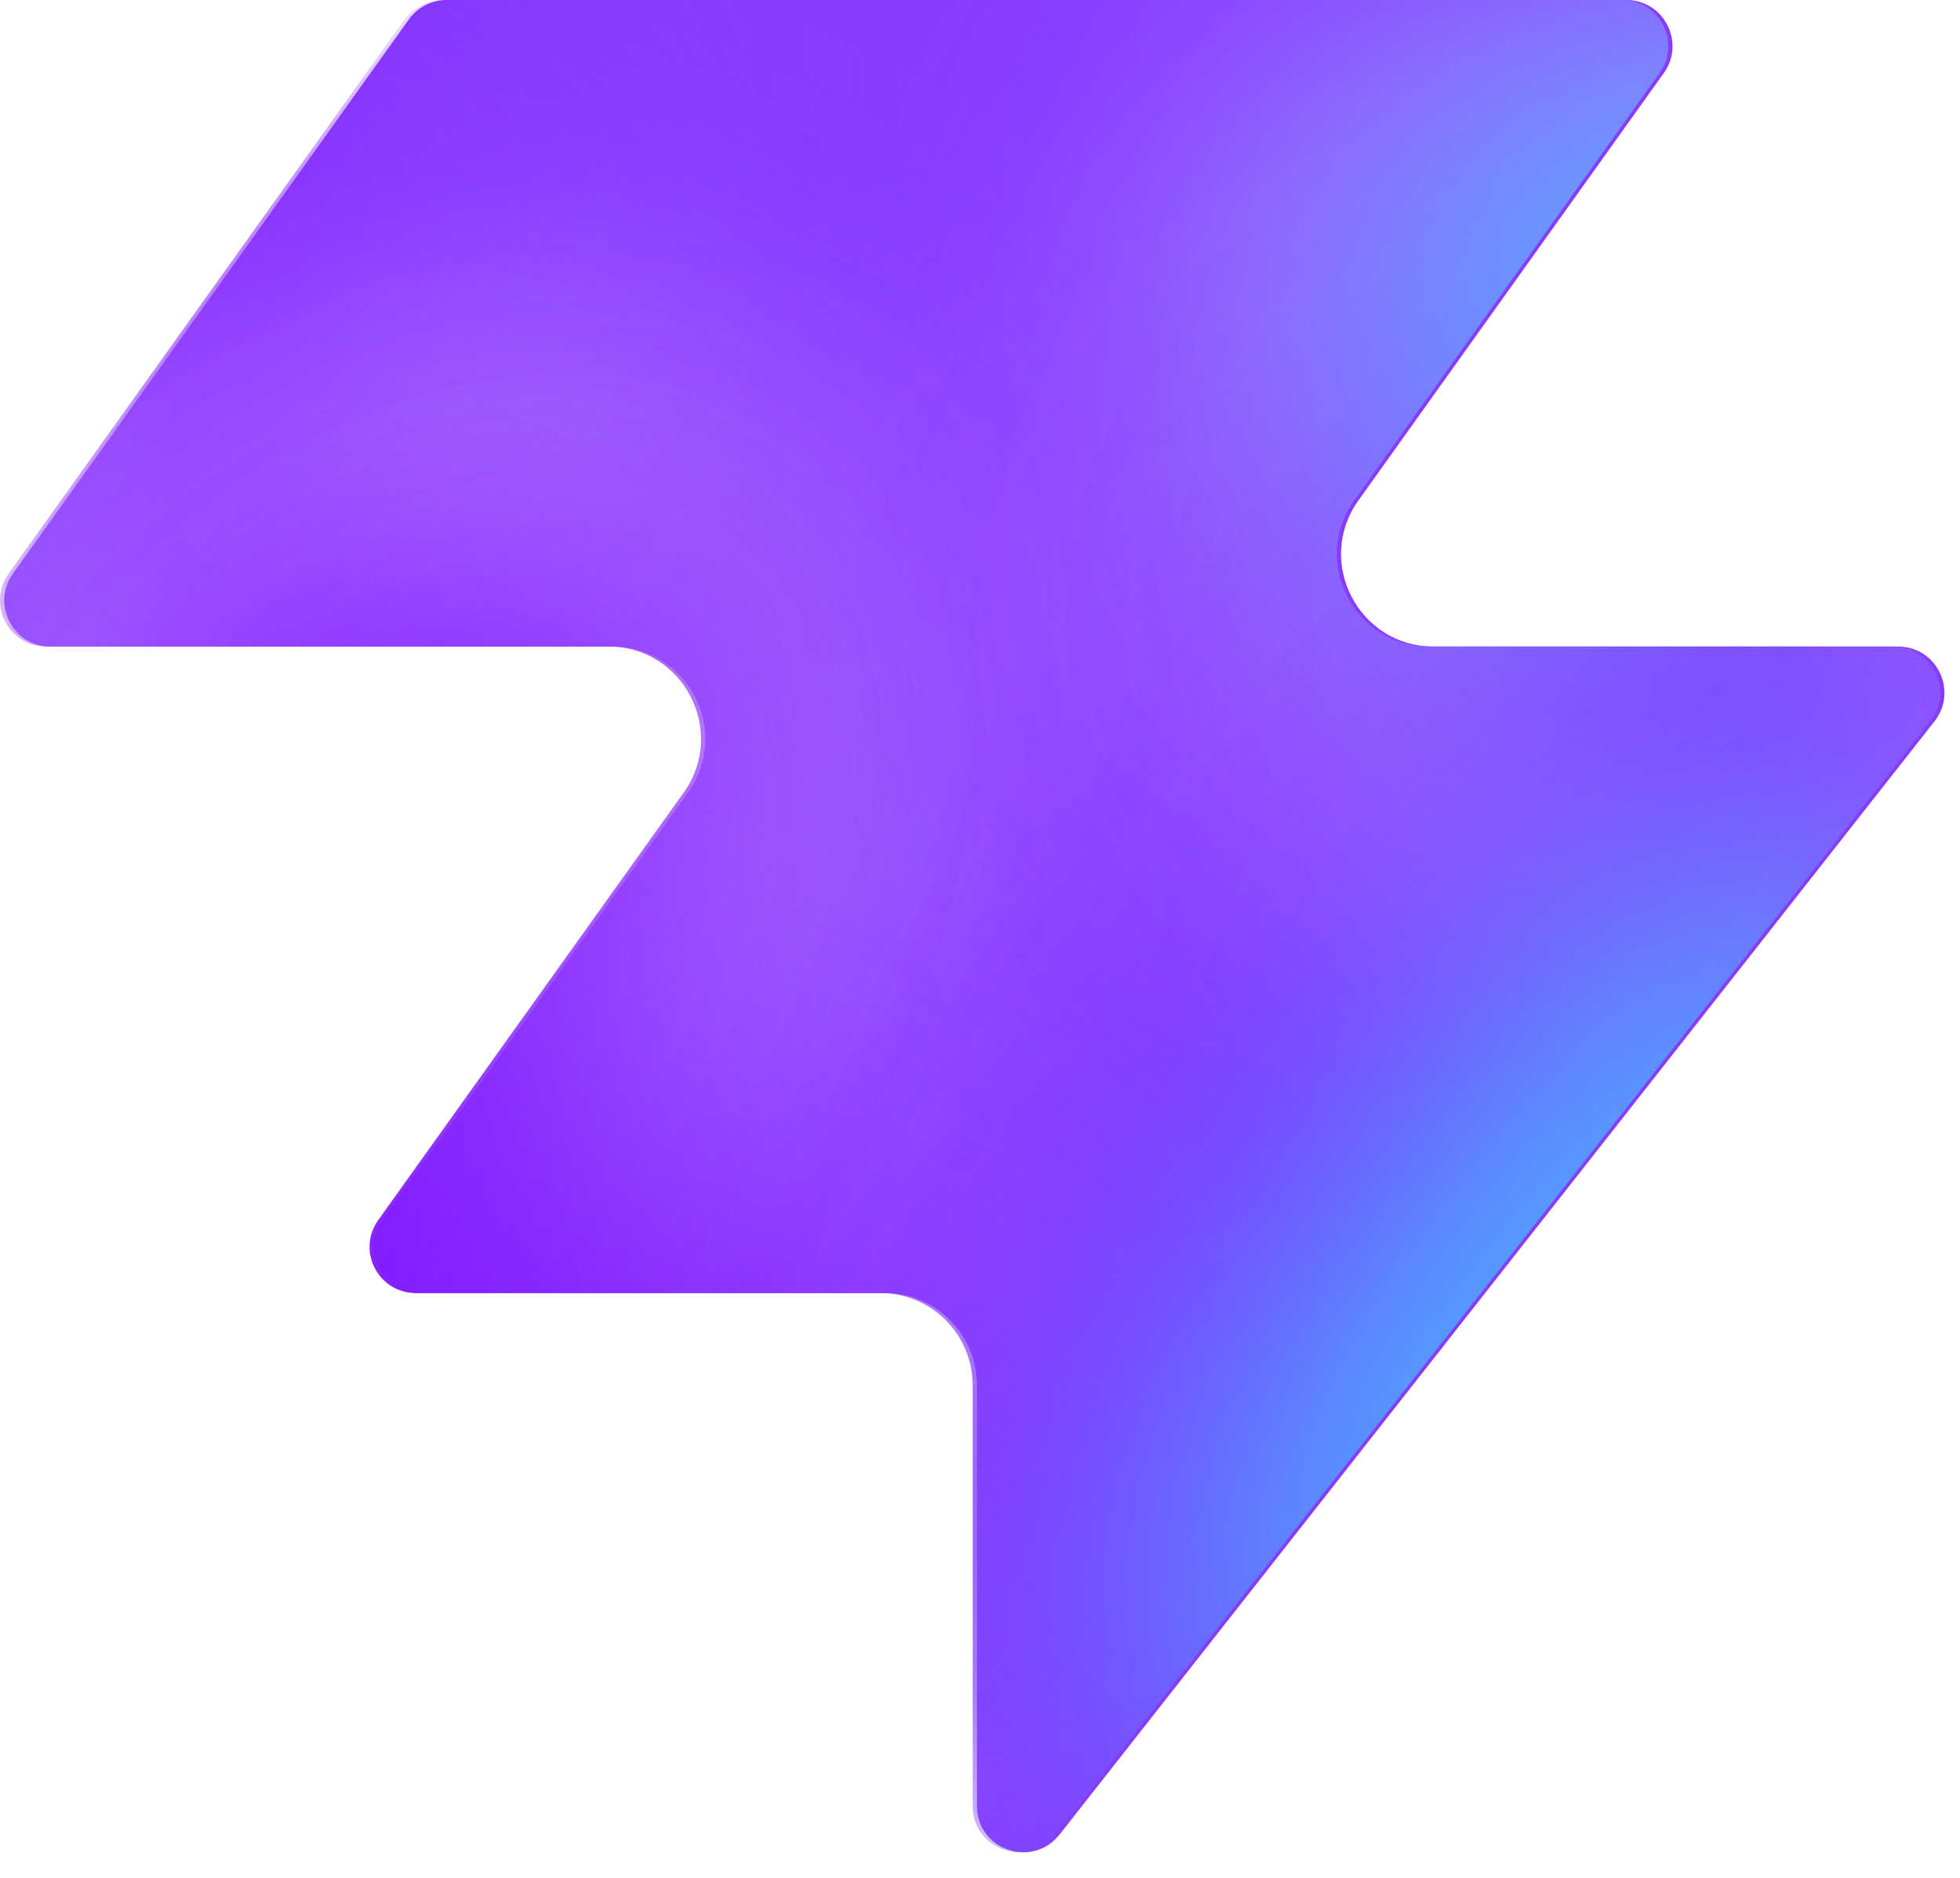
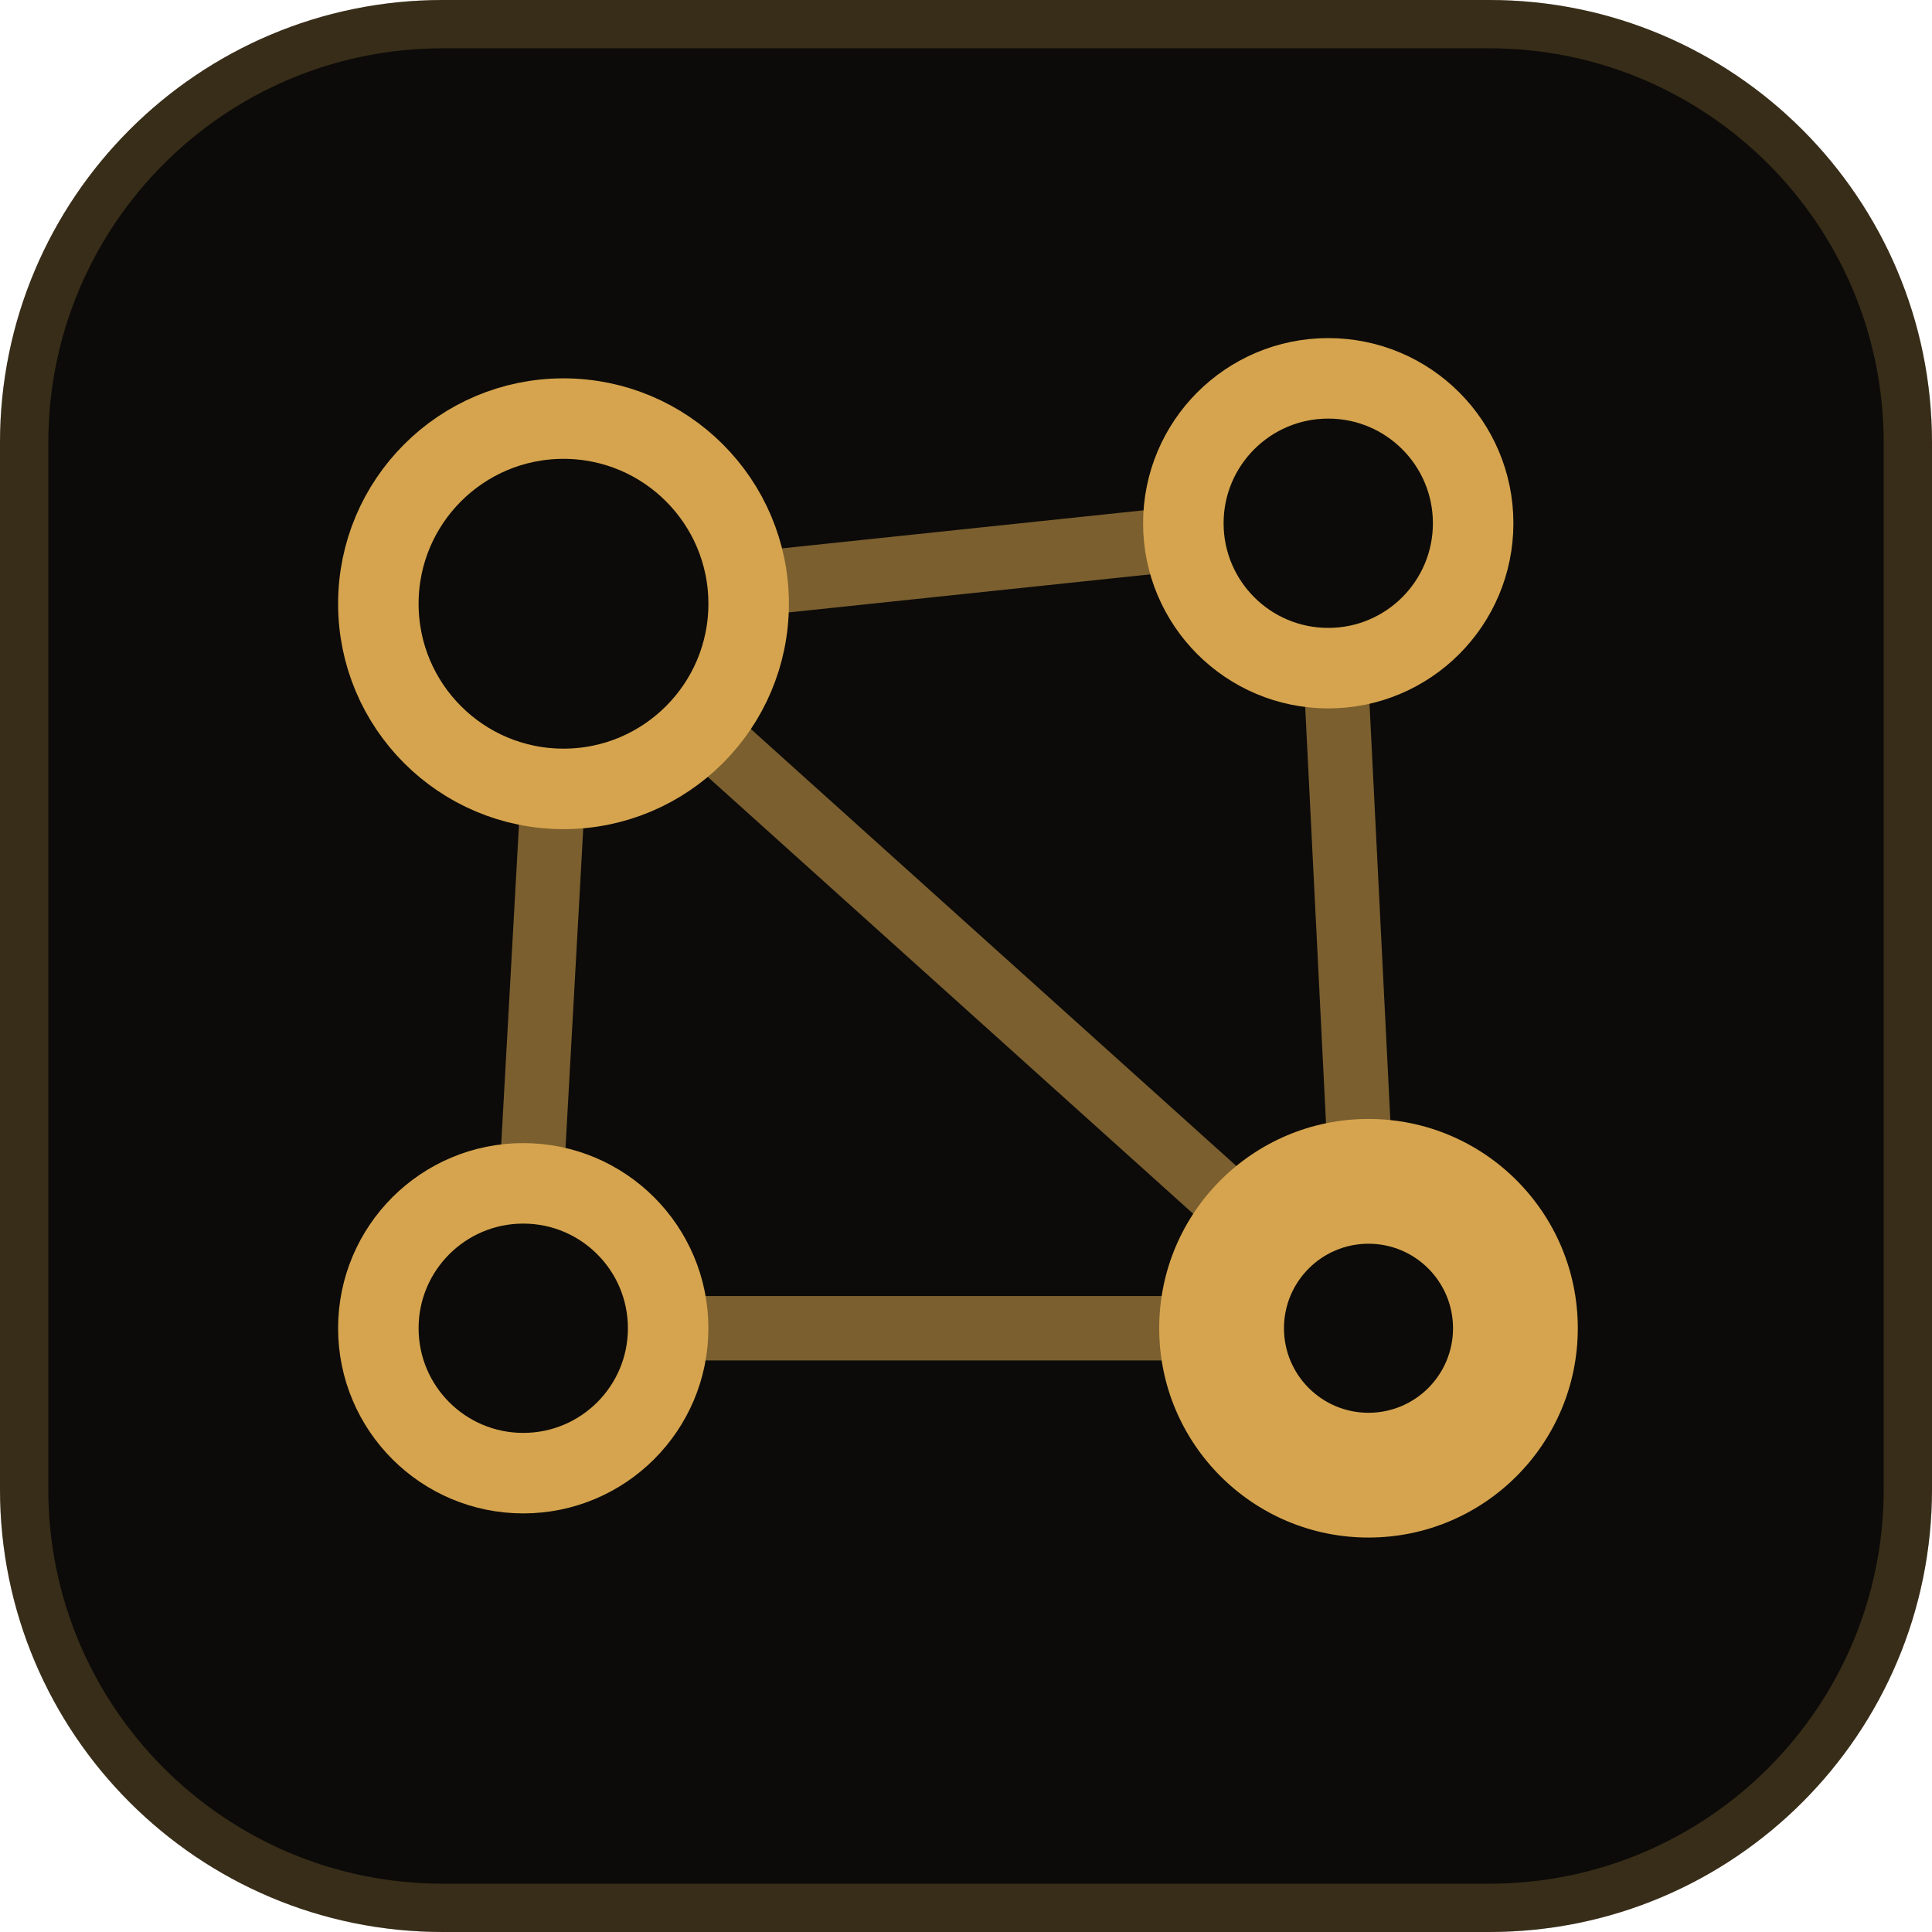
- <svg xmlns="http://www.w3.org/2000/svg" width="48" height="46" fill="none" viewBox="0 0 48 46">
-   <path fill="#863bff" d="M25.946 44.938c-.664.845-2.021.375-2.021-.698V33.937a2.26 2.26 0 0 0-2.262-2.262H10.287c-.92 0-1.456-1.04-.92-1.788l7.48-10.471c1.07-1.497 0-3.578-1.842-3.578H1.237c-.92 0-1.456-1.04-.92-1.788L10.013.474c.214-.297.556-.474.92-.474h28.894c.92 0 1.456 1.04.92 1.788l-7.48 10.471c-1.07 1.498 0 3.579 1.842 3.579h11.377c.943 0 1.473 1.088.89 1.83L25.947 44.94z" style="fill:#863bff;fill:color(display-p3 .525 .23 1);fill-opacity:1" />
-   <mask id="a" width="48" height="46" x="0" y="0" maskUnits="userSpaceOnUse" style="mask-type:alpha">
-     <path fill="#000" d="M25.842 44.938c-.664.844-2.021.375-2.021-.698V33.937a2.26 2.26 0 0 0-2.262-2.262H10.183c-.92 0-1.456-1.04-.92-1.788l7.48-10.471c1.07-1.498 0-3.579-1.842-3.579H1.133c-.92 0-1.456-1.04-.92-1.787L9.91.473c.214-.297.556-.474.92-.474h28.894c.92 0 1.456 1.04.92 1.788l-7.48 10.471c-1.07 1.498 0 3.578 1.842 3.578h11.377c.943 0 1.473 1.088.89 1.832L25.843 44.94z" style="fill:#000;fill-opacity:1" />
-   </mask>
-   <g mask="url(#a)">
-     <g filter="url(#b)">
-       <ellipse cx="5.508" cy="14.704" fill="#ede6ff" rx="5.508" ry="14.704" style="fill:#ede6ff;fill:color(display-p3 .927 .903 1);fill-opacity:1" transform="matrix(.00324 1 1 -.00324 -4.47 31.516)" />
-     </g>
-     <g filter="url(#c)">
-       <ellipse cx="10.399" cy="29.851" fill="#ede6ff" rx="10.399" ry="29.851" style="fill:#ede6ff;fill:color(display-p3 .927 .903 1);fill-opacity:1" transform="matrix(.00324 1 1 -.00324 -39.328 7.883)" />
-     </g>
-     <g filter="url(#d)">
-       <ellipse cx="5.508" cy="30.487" fill="#7e14ff" rx="5.508" ry="30.487" style="fill:#7e14ff;fill:color(display-p3 .492 .077 1);fill-opacity:1" transform="rotate(89.814 -25.913 -14.639)scale(1 -1)" />
-     </g>
-     <g filter="url(#e)">
-       <ellipse cx="5.508" cy="30.599" fill="#7e14ff" rx="5.508" ry="30.599" style="fill:#7e14ff;fill:color(display-p3 .492 .077 1);fill-opacity:1" transform="rotate(89.814 -32.644 -3.334)scale(1 -1)" />
-     </g>
-     <g filter="url(#f)">
-       <ellipse cx="5.508" cy="30.599" fill="#7e14ff" rx="5.508" ry="30.599" style="fill:#7e14ff;fill:color(display-p3 .492 .077 1);fill-opacity:1" transform="matrix(.00324 1 1 -.00324 -34.34 30.47)" />
-     </g>
-     <g filter="url(#g)">
-       <ellipse cx="14.072" cy="22.078" fill="#ede6ff" rx="14.072" ry="22.078" style="fill:#ede6ff;fill:color(display-p3 .927 .903 1);fill-opacity:1" transform="rotate(93.35 24.506 48.493)scale(-1 1)" />
-     </g>
-     <g filter="url(#h)">
-       <ellipse cx="3.47" cy="21.501" fill="#7e14ff" rx="3.47" ry="21.501" style="fill:#7e14ff;fill:color(display-p3 .492 .077 1);fill-opacity:1" transform="rotate(89.009 28.708 47.59)scale(-1 1)" />
-     </g>
-     <g filter="url(#i)">
-       <ellipse cx="3.47" cy="21.501" fill="#7e14ff" rx="3.47" ry="21.501" style="fill:#7e14ff;fill:color(display-p3 .492 .077 1);fill-opacity:1" transform="rotate(89.009 28.708 47.59)scale(-1 1)" />
-     </g>
-     <g filter="url(#j)">
-       <ellipse cx=".387" cy="8.972" fill="#7e14ff" rx="4.407" ry="29.108" style="fill:#7e14ff;fill:color(display-p3 .492 .077 1);fill-opacity:1" transform="rotate(39.51 .387 8.972)" />
-     </g>
-     <g filter="url(#k)">
-       <ellipse cx="47.523" cy="-6.092" fill="#7e14ff" rx="4.407" ry="29.108" style="fill:#7e14ff;fill:color(display-p3 .492 .077 1);fill-opacity:1" transform="rotate(37.892 47.523 -6.092)" />
-     </g>
-     <g filter="url(#l)">
-       <ellipse cx="41.412" cy="6.333" fill="#47bfff" rx="5.971" ry="9.665" style="fill:#47bfff;fill:color(display-p3 .28 .748 1);fill-opacity:1" transform="rotate(37.892 41.412 6.333)" />
-     </g>
-     <g filter="url(#m)">
-       <ellipse cx="-1.879" cy="38.332" fill="#7e14ff" rx="4.407" ry="29.108" style="fill:#7e14ff;fill:color(display-p3 .492 .077 1);fill-opacity:1" transform="rotate(37.892 -1.88 38.332)" />
-     </g>
-     <g filter="url(#n)">
-       <ellipse cx="-1.879" cy="38.332" fill="#7e14ff" rx="4.407" ry="29.108" style="fill:#7e14ff;fill:color(display-p3 .492 .077 1);fill-opacity:1" transform="rotate(37.892 -1.88 38.332)" />
-     </g>
-     <g filter="url(#o)">
-       <ellipse cx="35.651" cy="29.907" fill="#7e14ff" rx="4.407" ry="29.108" style="fill:#7e14ff;fill:color(display-p3 .492 .077 1);fill-opacity:1" transform="rotate(37.892 35.651 29.907)" />
-     </g>
-     <g filter="url(#p)">
-       <ellipse cx="38.418" cy="32.4" fill="#47bfff" rx="5.971" ry="15.297" style="fill:#47bfff;fill:color(display-p3 .28 .748 1);fill-opacity:1" transform="rotate(37.892 38.418 32.4)" />
-     </g>
+ <svg xmlns="http://www.w3.org/2000/svg" width="48" height="48" viewBox="0 0 48 48" fill="none">
+   <rect width="48" height="48" rx="11" fill="#0c0b09" />
+   <rect x="0.6" y="0.6" width="46.8" height="46.8" rx="10.4" stroke="#d6a44e" stroke-opacity="0.22" stroke-width="1.2" />
+   <g stroke="#d6a44e" stroke-opacity="0.55" stroke-width="1.6" stroke-linecap="round">
+     <line x1="14" y1="15" x2="33" y2="13" />
+     <line x1="14" y1="15" x2="13" y2="33" />
+     <line x1="14" y1="15" x2="34" y2="33" />
+     <line x1="33" y1="13" x2="34" y2="33" />
+     <line x1="13" y1="33" x2="34" y2="33" />
  </g>
-   <defs>
-     <filter id="b" width="60.045" height="41.654" x="-19.77" y="16.149" color-interpolation-filters="sRGB" filterUnits="userSpaceOnUse">
-       <feFlood flood-opacity="0" result="BackgroundImageFix" />
-       <feBlend in="SourceGraphic" in2="BackgroundImageFix" result="shape" />
-       <feGaussianBlur result="effect1_foregroundBlur_2002_17158" stdDeviation="7.659" />
-     </filter>
-     <filter id="c" width="90.34" height="51.437" x="-54.613" y="-7.533" color-interpolation-filters="sRGB" filterUnits="userSpaceOnUse">
-       <feFlood flood-opacity="0" result="BackgroundImageFix" />
-       <feBlend in="SourceGraphic" in2="BackgroundImageFix" result="shape" />
-       <feGaussianBlur result="effect1_foregroundBlur_2002_17158" stdDeviation="7.659" />
-     </filter>
-     <filter id="d" width="79.355" height="29.4" x="-49.64" y="2.03" color-interpolation-filters="sRGB" filterUnits="userSpaceOnUse">
-       <feFlood flood-opacity="0" result="BackgroundImageFix" />
-       <feBlend in="SourceGraphic" in2="BackgroundImageFix" result="shape" />
-       <feGaussianBlur result="effect1_foregroundBlur_2002_17158" stdDeviation="4.596" />
-     </filter>
-     <filter id="e" width="79.579" height="29.4" x="-45.045" y="20.029" color-interpolation-filters="sRGB" filterUnits="userSpaceOnUse">
-       <feFlood flood-opacity="0" result="BackgroundImageFix" />
-       <feBlend in="SourceGraphic" in2="BackgroundImageFix" result="shape" />
-       <feGaussianBlur result="effect1_foregroundBlur_2002_17158" stdDeviation="4.596" />
-     </filter>
-     <filter id="f" width="79.579" height="29.4" x="-43.513" y="21.178" color-interpolation-filters="sRGB" filterUnits="userSpaceOnUse">
-       <feFlood flood-opacity="0" result="BackgroundImageFix" />
-       <feBlend in="SourceGraphic" in2="BackgroundImageFix" result="shape" />
-       <feGaussianBlur result="effect1_foregroundBlur_2002_17158" stdDeviation="4.596" />
-     </filter>
-     <filter id="g" width="74.749" height="58.852" x="15.756" y="-17.901" color-interpolation-filters="sRGB" filterUnits="userSpaceOnUse">
-       <feFlood flood-opacity="0" result="BackgroundImageFix" />
-       <feBlend in="SourceGraphic" in2="BackgroundImageFix" result="shape" />
-       <feGaussianBlur result="effect1_foregroundBlur_2002_17158" stdDeviation="7.659" />
-     </filter>
-     <filter id="h" width="61.377" height="25.362" x="23.548" y="2.284" color-interpolation-filters="sRGB" filterUnits="userSpaceOnUse">
-       <feFlood flood-opacity="0" result="BackgroundImageFix" />
-       <feBlend in="SourceGraphic" in2="BackgroundImageFix" result="shape" />
-       <feGaussianBlur result="effect1_foregroundBlur_2002_17158" stdDeviation="4.596" />
-     </filter>
-     <filter id="i" width="61.377" height="25.362" x="23.548" y="2.284" color-interpolation-filters="sRGB" filterUnits="userSpaceOnUse">
-       <feFlood flood-opacity="0" result="BackgroundImageFix" />
-       <feBlend in="SourceGraphic" in2="BackgroundImageFix" result="shape" />
-       <feGaussianBlur result="effect1_foregroundBlur_2002_17158" stdDeviation="4.596" />
-     </filter>
-     <filter id="j" width="56.045" height="63.649" x="-27.636" y="-22.853" color-interpolation-filters="sRGB" filterUnits="userSpaceOnUse">
-       <feFlood flood-opacity="0" result="BackgroundImageFix" />
-       <feBlend in="SourceGraphic" in2="BackgroundImageFix" result="shape" />
-       <feGaussianBlur result="effect1_foregroundBlur_2002_17158" stdDeviation="4.596" />
-     </filter>
-     <filter id="k" width="54.814" height="64.646" x="20.116" y="-38.415" color-interpolation-filters="sRGB" filterUnits="userSpaceOnUse">
-       <feFlood flood-opacity="0" result="BackgroundImageFix" />
-       <feBlend in="SourceGraphic" in2="BackgroundImageFix" result="shape" />
-       <feGaussianBlur result="effect1_foregroundBlur_2002_17158" stdDeviation="4.596" />
-     </filter>
-     <filter id="l" width="33.541" height="35.313" x="24.641" y="-11.323" color-interpolation-filters="sRGB" filterUnits="userSpaceOnUse">
-       <feFlood flood-opacity="0" result="BackgroundImageFix" />
-       <feBlend in="SourceGraphic" in2="BackgroundImageFix" result="shape" />
-       <feGaussianBlur result="effect1_foregroundBlur_2002_17158" stdDeviation="4.596" />
-     </filter>
-     <filter id="m" width="54.814" height="64.646" x="-29.286" y="6.009" color-interpolation-filters="sRGB" filterUnits="userSpaceOnUse">
-       <feFlood flood-opacity="0" result="BackgroundImageFix" />
-       <feBlend in="SourceGraphic" in2="BackgroundImageFix" result="shape" />
-       <feGaussianBlur result="effect1_foregroundBlur_2002_17158" stdDeviation="4.596" />
-     </filter>
-     <filter id="n" width="54.814" height="64.646" x="-29.286" y="6.009" color-interpolation-filters="sRGB" filterUnits="userSpaceOnUse">
-       <feFlood flood-opacity="0" result="BackgroundImageFix" />
-       <feBlend in="SourceGraphic" in2="BackgroundImageFix" result="shape" />
-       <feGaussianBlur result="effect1_foregroundBlur_2002_17158" stdDeviation="4.596" />
-     </filter>
-     <filter id="o" width="54.814" height="64.646" x="8.244" y="-2.416" color-interpolation-filters="sRGB" filterUnits="userSpaceOnUse">
-       <feFlood flood-opacity="0" result="BackgroundImageFix" />
-       <feBlend in="SourceGraphic" in2="BackgroundImageFix" result="shape" />
-       <feGaussianBlur result="effect1_foregroundBlur_2002_17158" stdDeviation="4.596" />
-     </filter>
-     <filter id="p" width="39.409" height="43.623" x="18.713" y="10.588" color-interpolation-filters="sRGB" filterUnits="userSpaceOnUse">
-       <feFlood flood-opacity="0" result="BackgroundImageFix" />
-       <feBlend in="SourceGraphic" in2="BackgroundImageFix" result="shape" />
-       <feGaussianBlur result="effect1_foregroundBlur_2002_17158" stdDeviation="4.596" />
-     </filter>
-   </defs>
+   <g fill="#0c0b09" stroke="#d6a44e" stroke-width="2">
+     <circle cx="14" cy="15" r="4.6" />
+     <circle cx="33" cy="13" r="3.6" />
+     <circle cx="13" cy="33" r="3.6" />
+   </g>
+   <circle cx="34" cy="33" r="5.2" fill="#d6a44e" />
+   <circle cx="34" cy="33" r="2.1" fill="#0c0b09" />
</svg>
